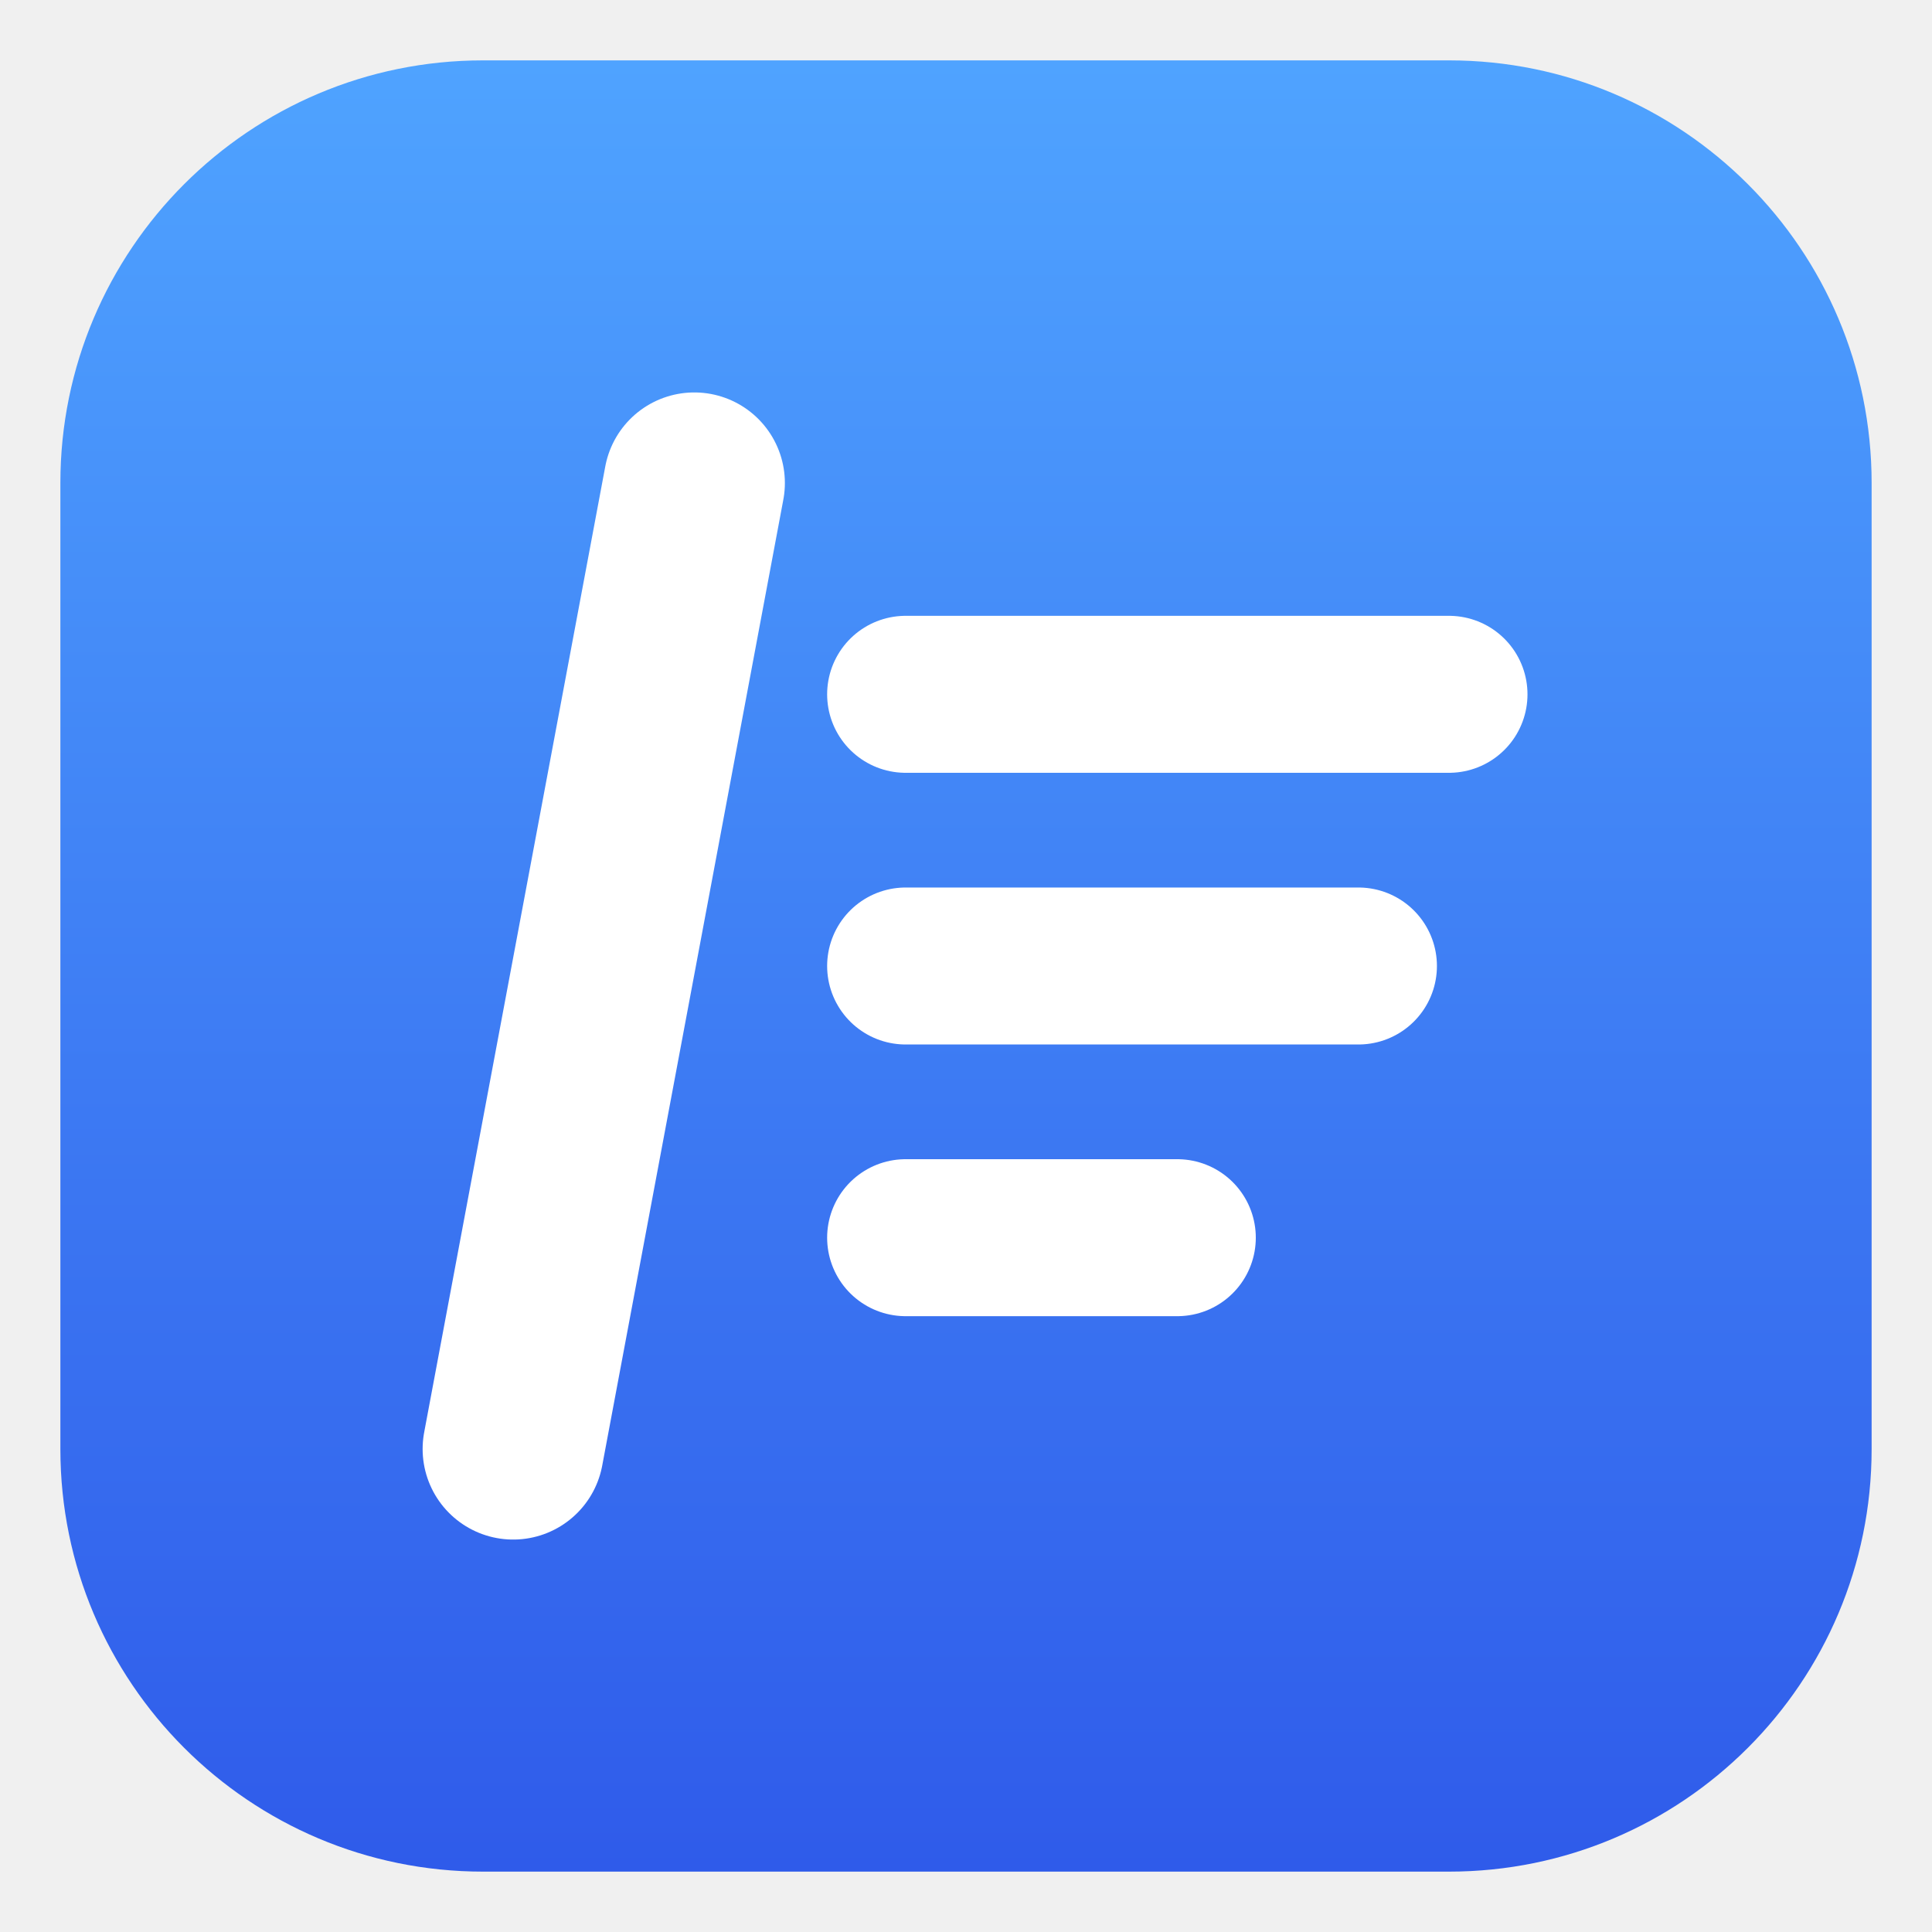
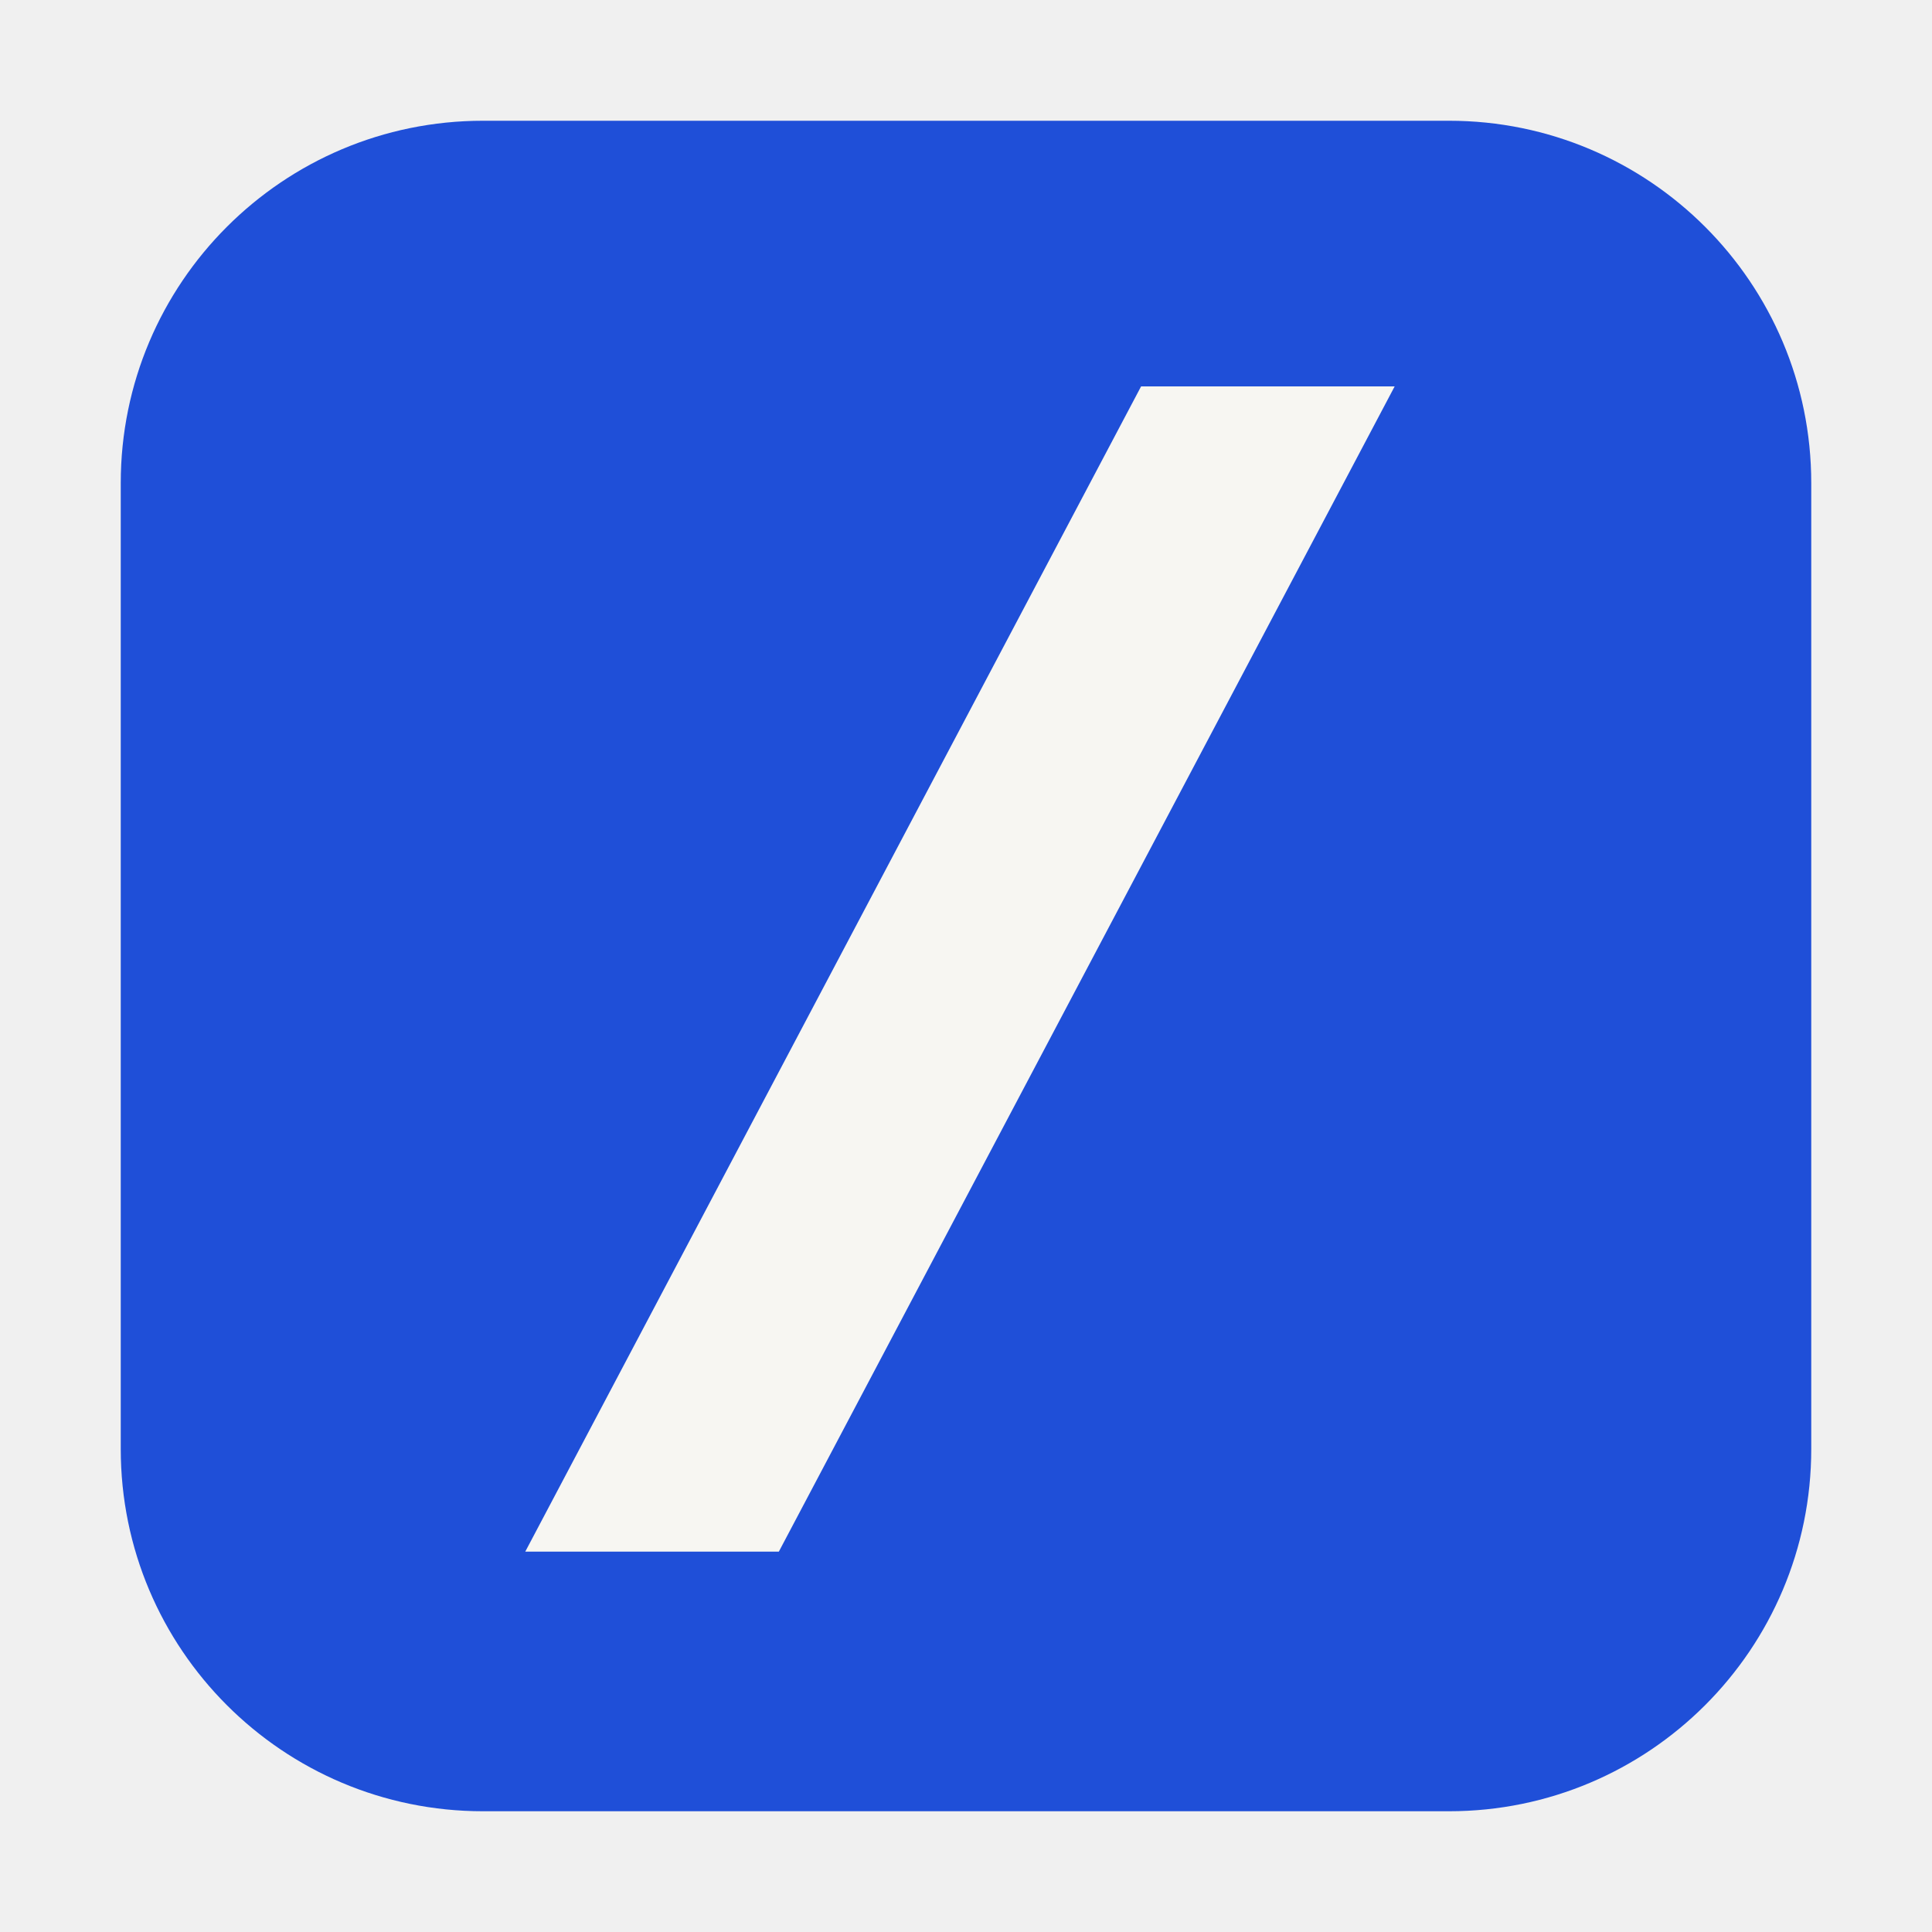
<svg xmlns="http://www.w3.org/2000/svg" width="32" height="32" viewBox="0 0 32 32">
-   <defs>
-     <linearGradient id="bg" x1="0" y1="0" x2="0" y2="1">
-       <stop offset="0" stop-color="#4FA3FF" />
-       <stop offset="1" stop-color="#2F5BEA" />
-     </linearGradient>
-   </defs>
-   <rect x="1" y="1" width="30" height="30" rx="7" fill="url(#bg)" />
-   <path d="M11.5 8 L8.5 24" stroke="#fff" stroke-width="3" stroke-linecap="round" />
-   <g stroke="#fff" stroke-linecap="round" stroke-width="2.6">
-     <path d="M15 11.5 H24" />
-     <path d="M15 16 H22.5" />
-     <path d="M15 20.5 H19.5" />
-   </g>
+   <rect x="2" y="2" width="28" height="28" rx="6" fill="#1F4FD8" />
+   <path fill="#F7F6F2" d="M8.7 25.7H12.9L23.1 6.4H18.9Z" />
</svg>
